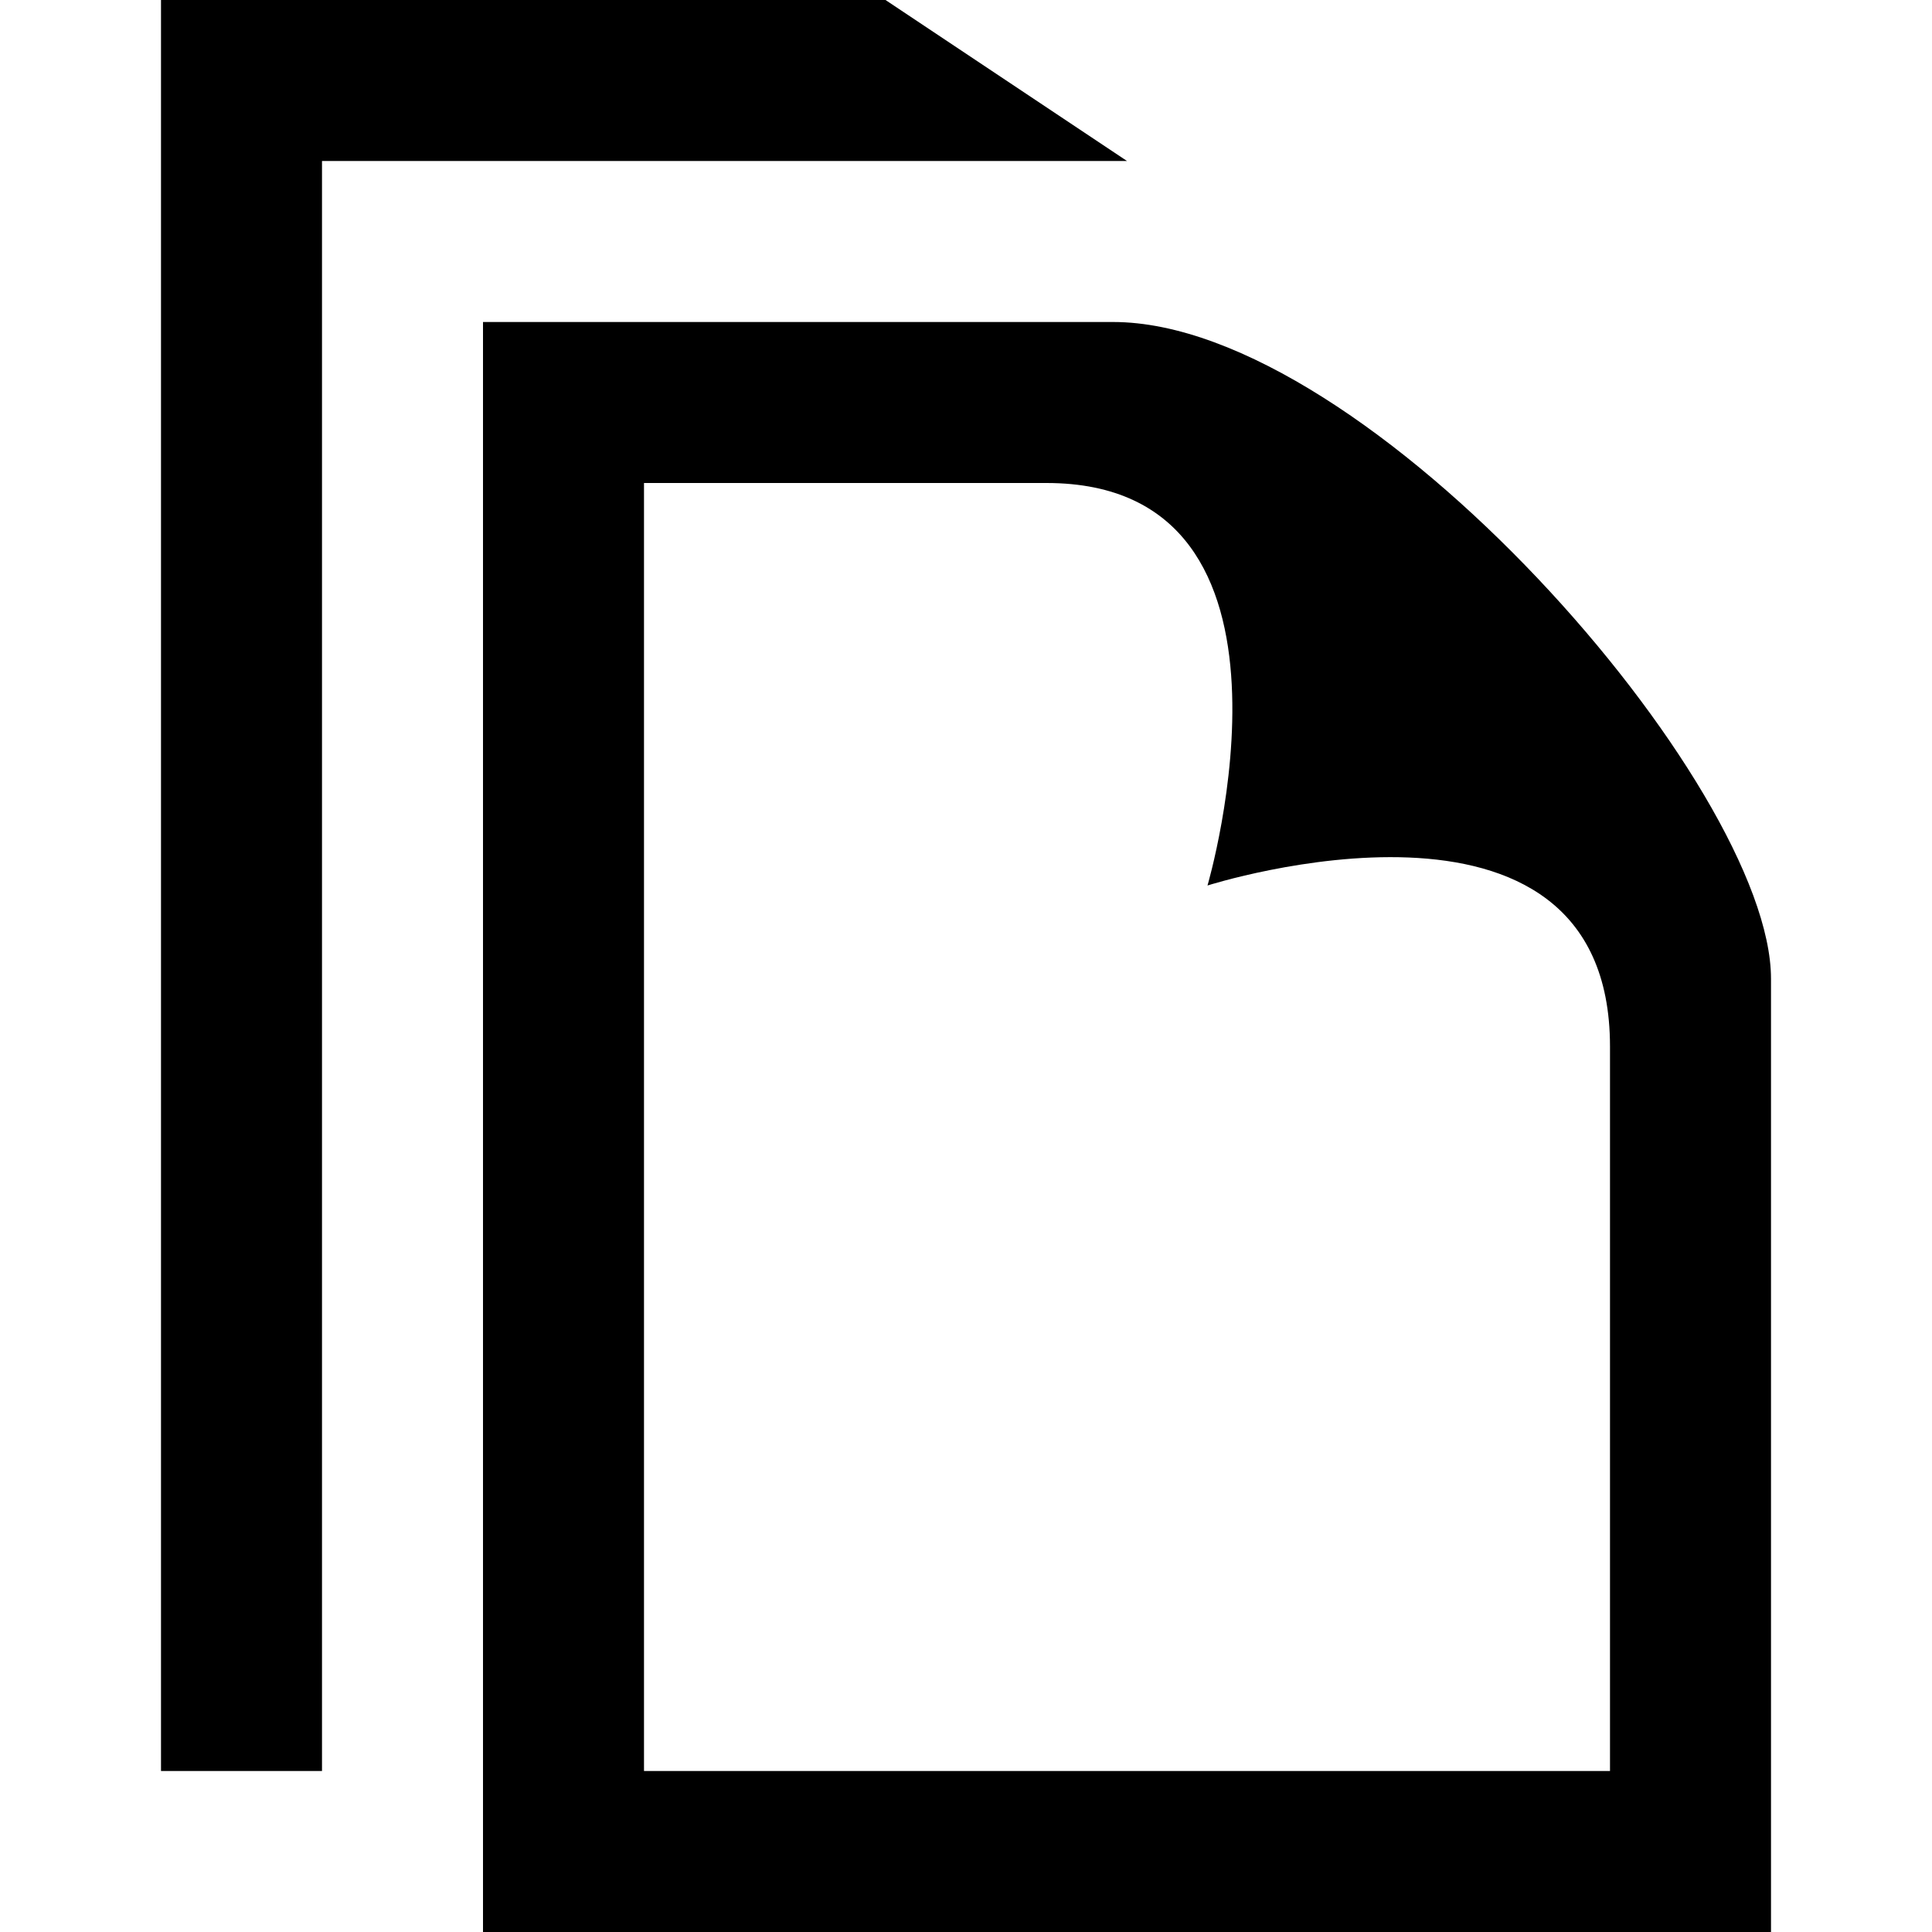
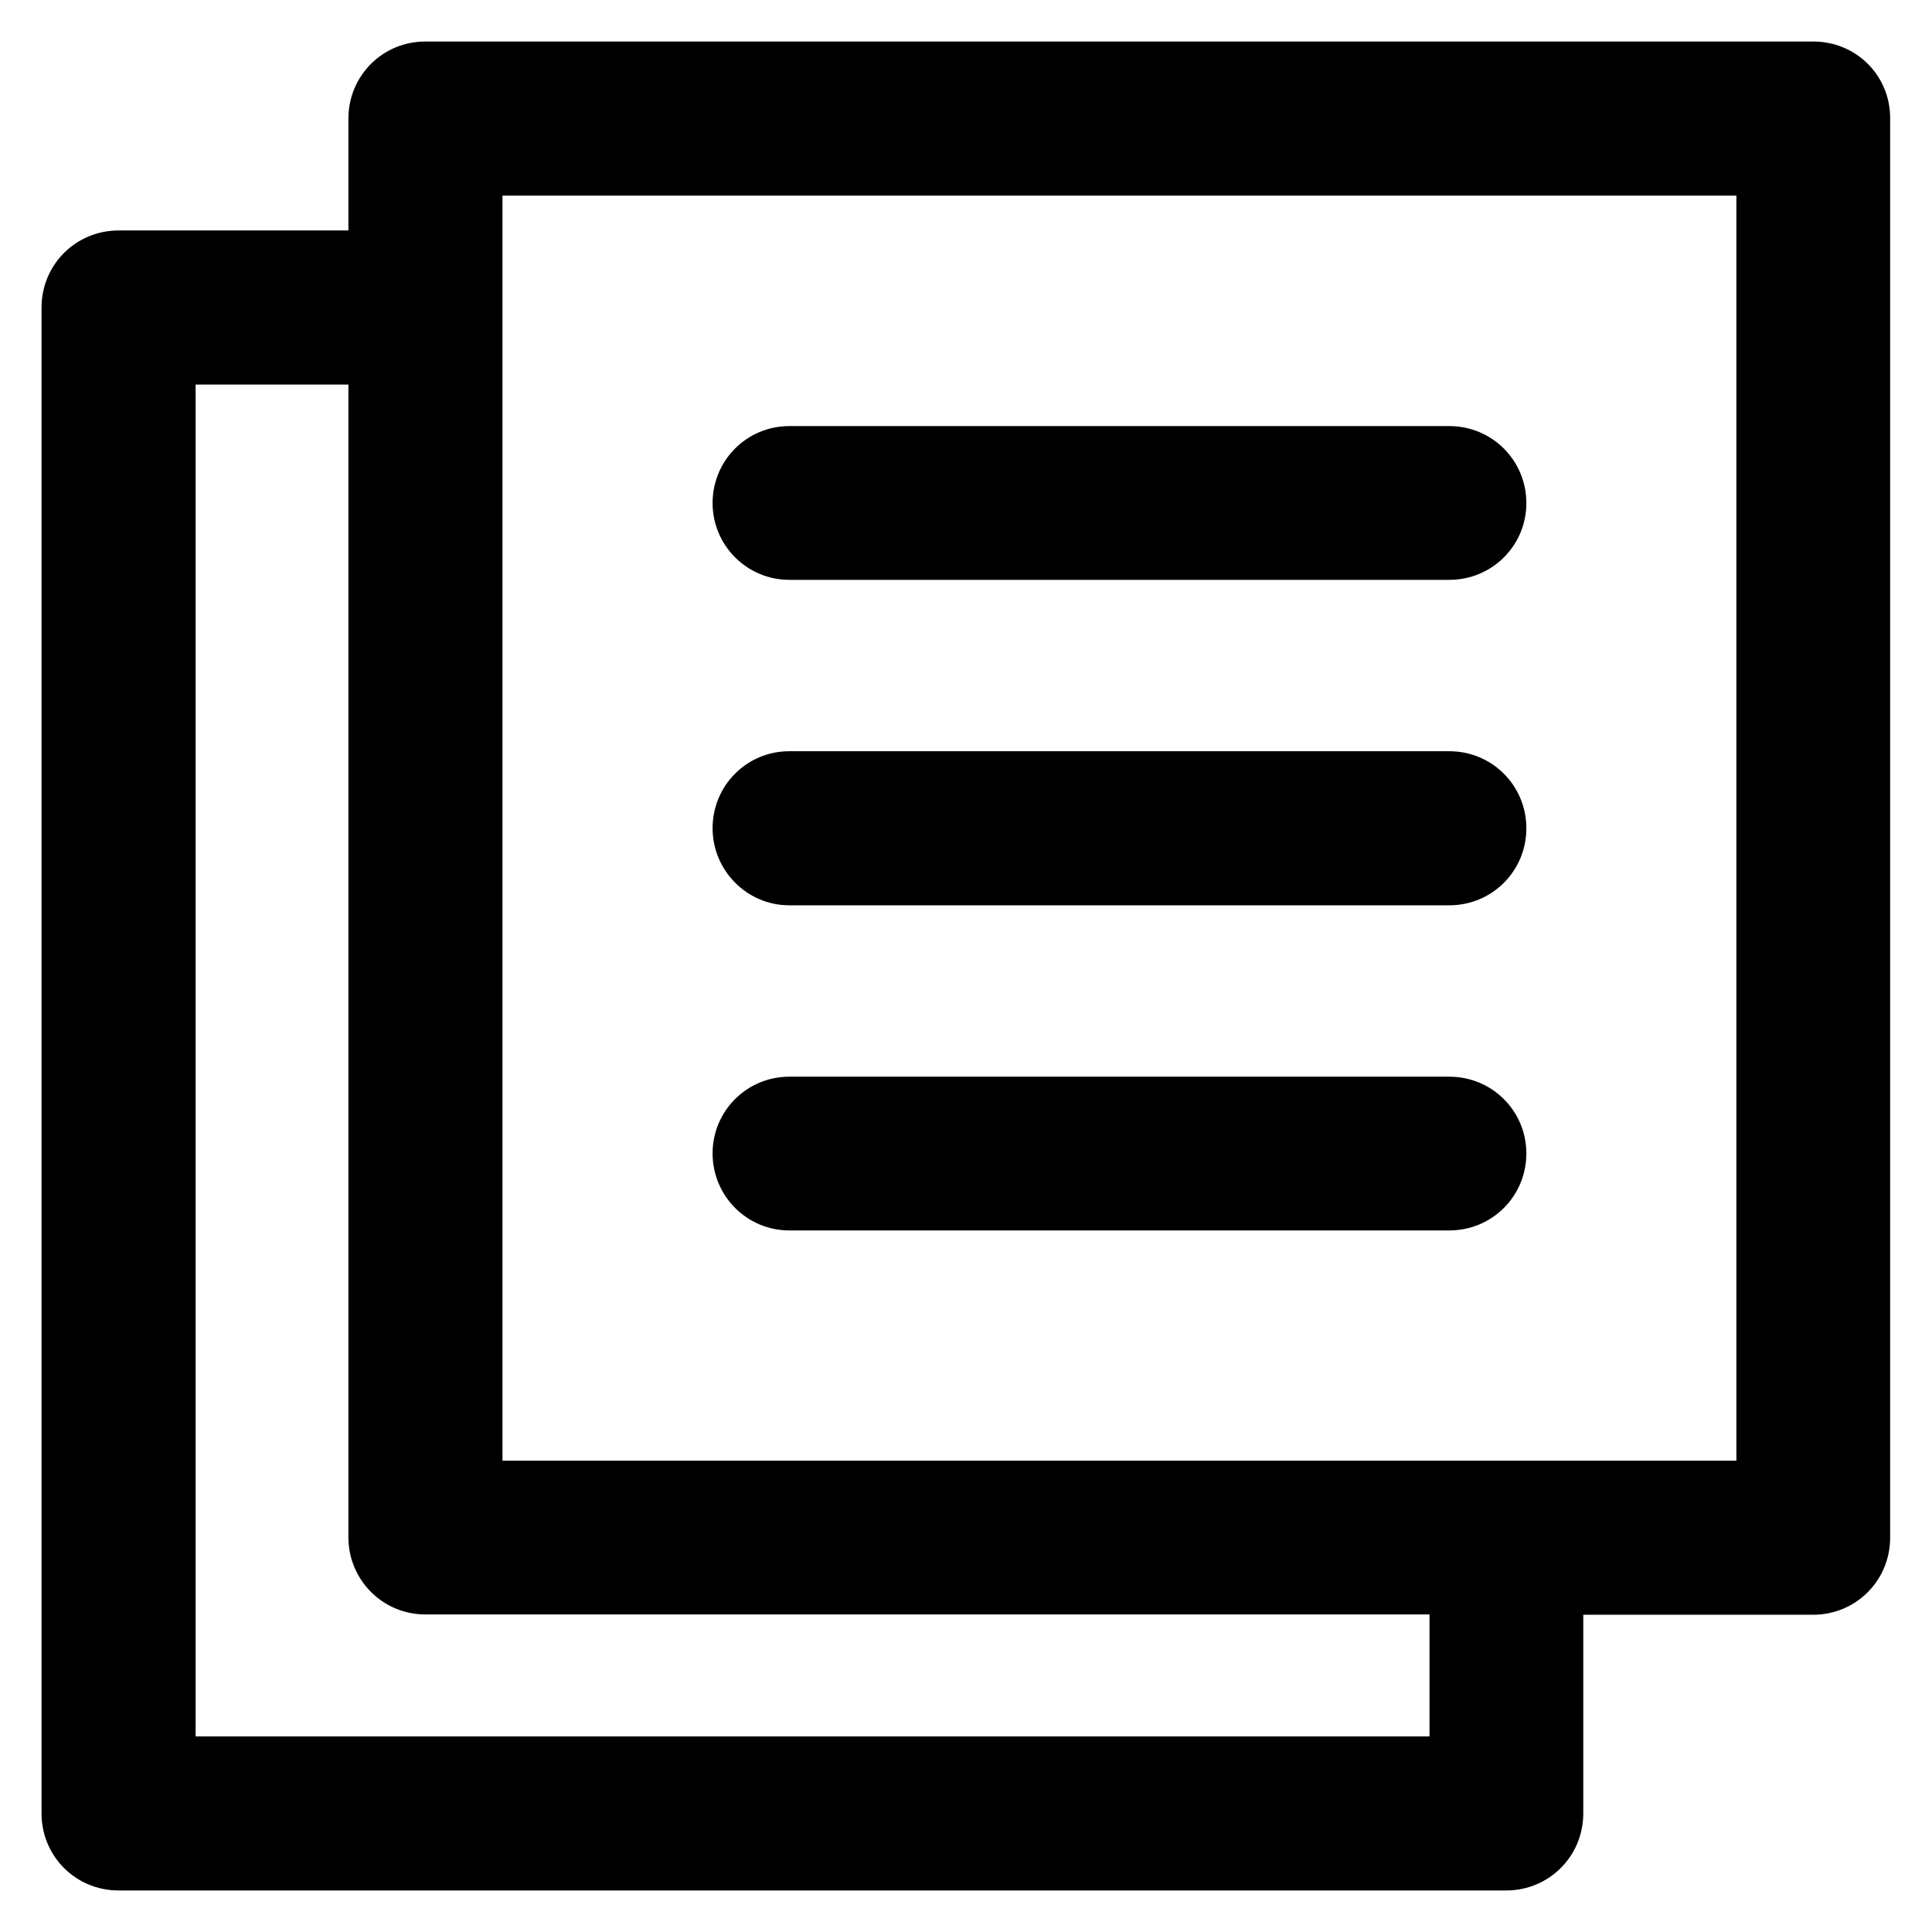
- <svg xmlns="http://www.w3.org/2000/svg" width="24" height="24" viewBox="0 0 24 24">
-   <path d="M13 6c3.469 0 2 5 2 5s5-1.594 5 2v9h-12v-16h5zm.827-2h-7.827v20h16v-11.842c0-2.392-5.011-8.158-8.173-8.158zm.173-2l-3-2h-9v22h2v-20h10z" />
+ <svg xmlns="http://www.w3.org/2000/svg" width="24px" height="24px" viewBox="0 0 24 24" version="1.1">
+   <g id="surface1">
+     <path style=" stroke:none;fill-rule:nonzero;fill:rgb(0%,0%,0%);fill-opacity:1;" d="M 21.57 18.145 L 6.242 18.145 L 6.242 2.43 L 21.57 2.43 Z M 17.758 21.57 L 2.43 21.57 L 2.43 4.777 L 4.328 4.777 L 4.328 19.098 C 4.328 19.625 4.754 20.055 5.281 20.055 L 17.758 20.055 Z M 22.527 0.516 L 5.281 0.516 C 4.754 0.516 4.328 0.941 4.328 1.473 L 4.328 2.863 L 1.473 2.863 C 0.941 2.863 0.516 3.289 0.516 3.82 L 0.516 22.527 C 0.516 23.059 0.941 23.484 1.473 23.484 L 18.711 23.484 C 19.242 23.484 19.668 23.059 19.668 22.527 L 19.668 20.059 L 22.523 20.059 C 23.055 20.059 23.48 19.633 23.48 19.102 L 23.48 1.473 C 23.484 0.941 23.059 0.516 22.527 0.516 Z M 22.527 0.516 " />
+     <path style=" stroke:none;fill-rule:nonzero;fill:rgb(0%,0%,0%);fill-opacity:1;" d="M 9.805 7.203 L 18.004 7.203 C 18.535 7.203 18.961 6.777 18.961 6.25 C 18.961 5.719 18.535 5.293 18.004 5.293 L 9.805 5.293 C 9.277 5.293 8.852 5.719 8.852 6.25 C 8.852 6.773 9.277 7.203 9.805 7.203 Z M 9.805 7.203 " />
+     <path style=" stroke:none;fill-rule:nonzero;fill:rgb(0%,0%,0%);fill-opacity:1;" d="M 9.805 11.246 L 18.004 11.246 C 18.535 11.246 18.961 10.82 18.961 10.289 C 18.961 9.758 18.535 9.332 18.004 9.332 L 9.805 9.332 C 9.277 9.332 8.852 9.758 8.852 10.289 C 8.852 10.812 9.277 11.246 9.805 11.246 Z M 9.805 11.246 " />
+     <path style=" stroke:none;fill-rule:nonzero;fill:rgb(0%,0%,0%);fill-opacity:1;" d="M 9.805 15.285 L 18.004 15.285 C 18.535 15.285 18.961 14.859 18.961 14.328 C 18.961 13.801 18.535 13.375 18.004 13.375 L 9.805 13.375 C 9.277 13.375 8.852 13.801 8.852 14.328 C 8.852 14.855 9.277 15.285 9.805 15.285 Z M 9.805 15.285 " />
+   </g>
</svg>
